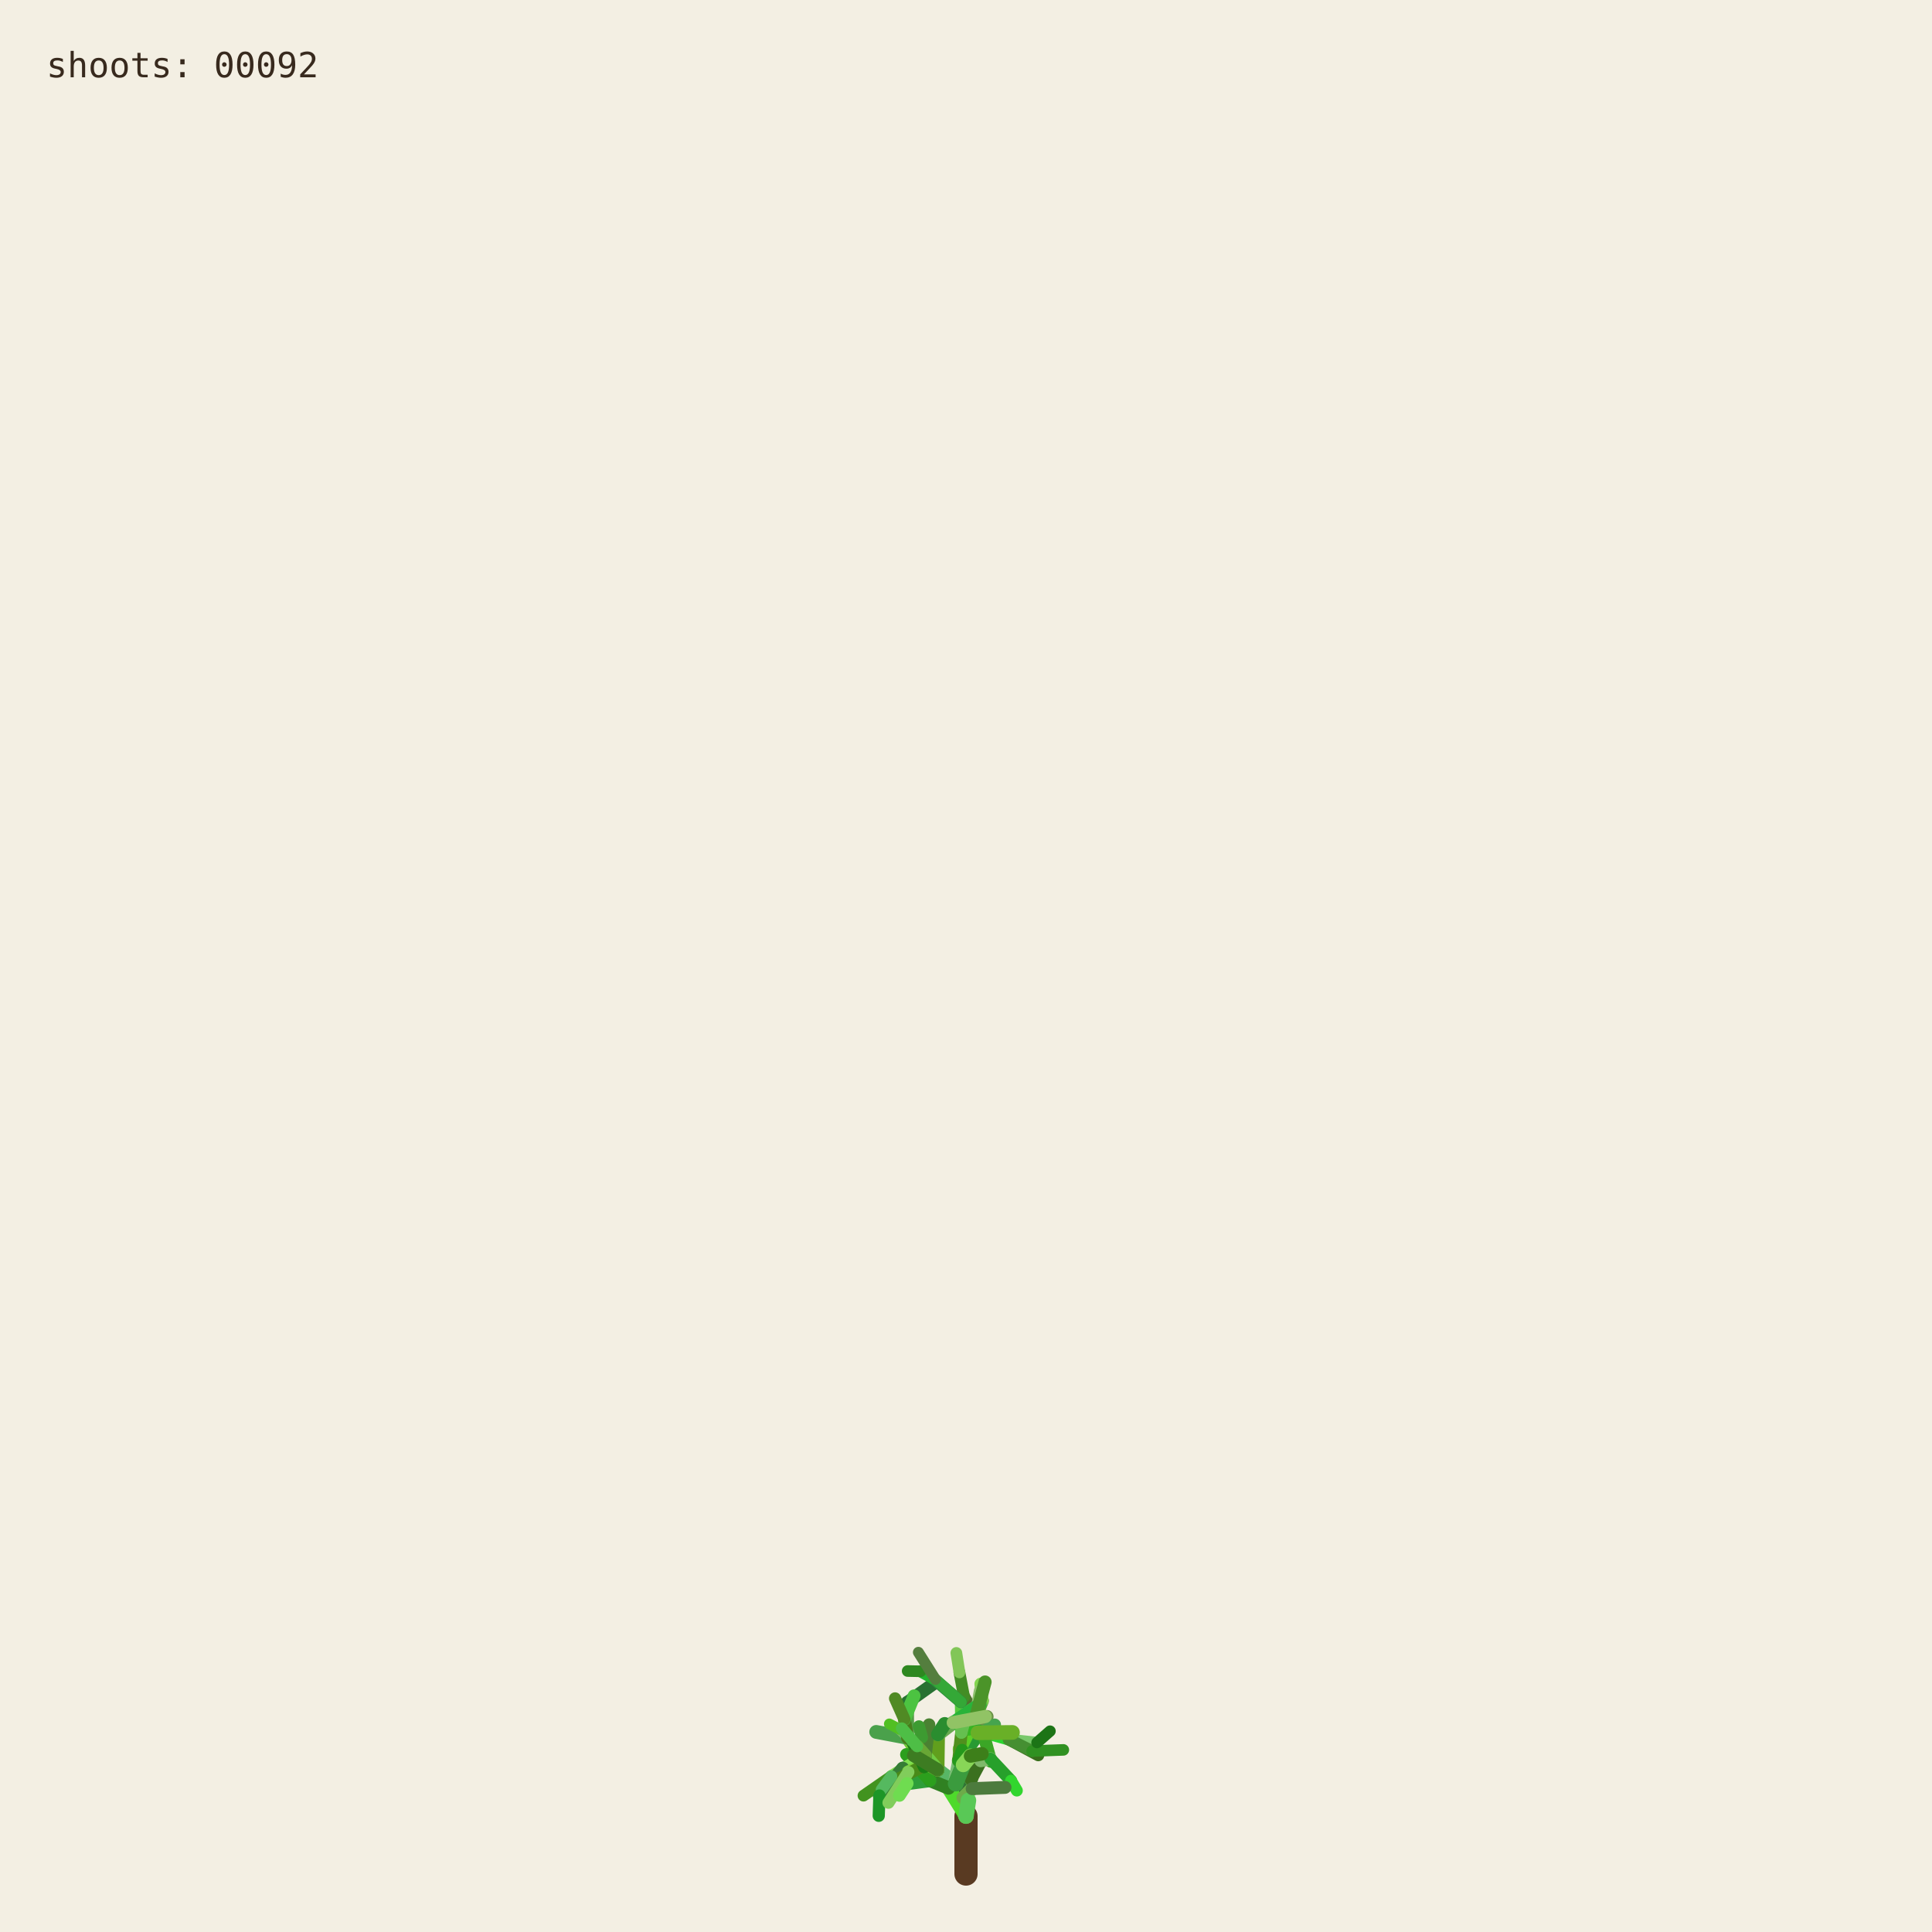
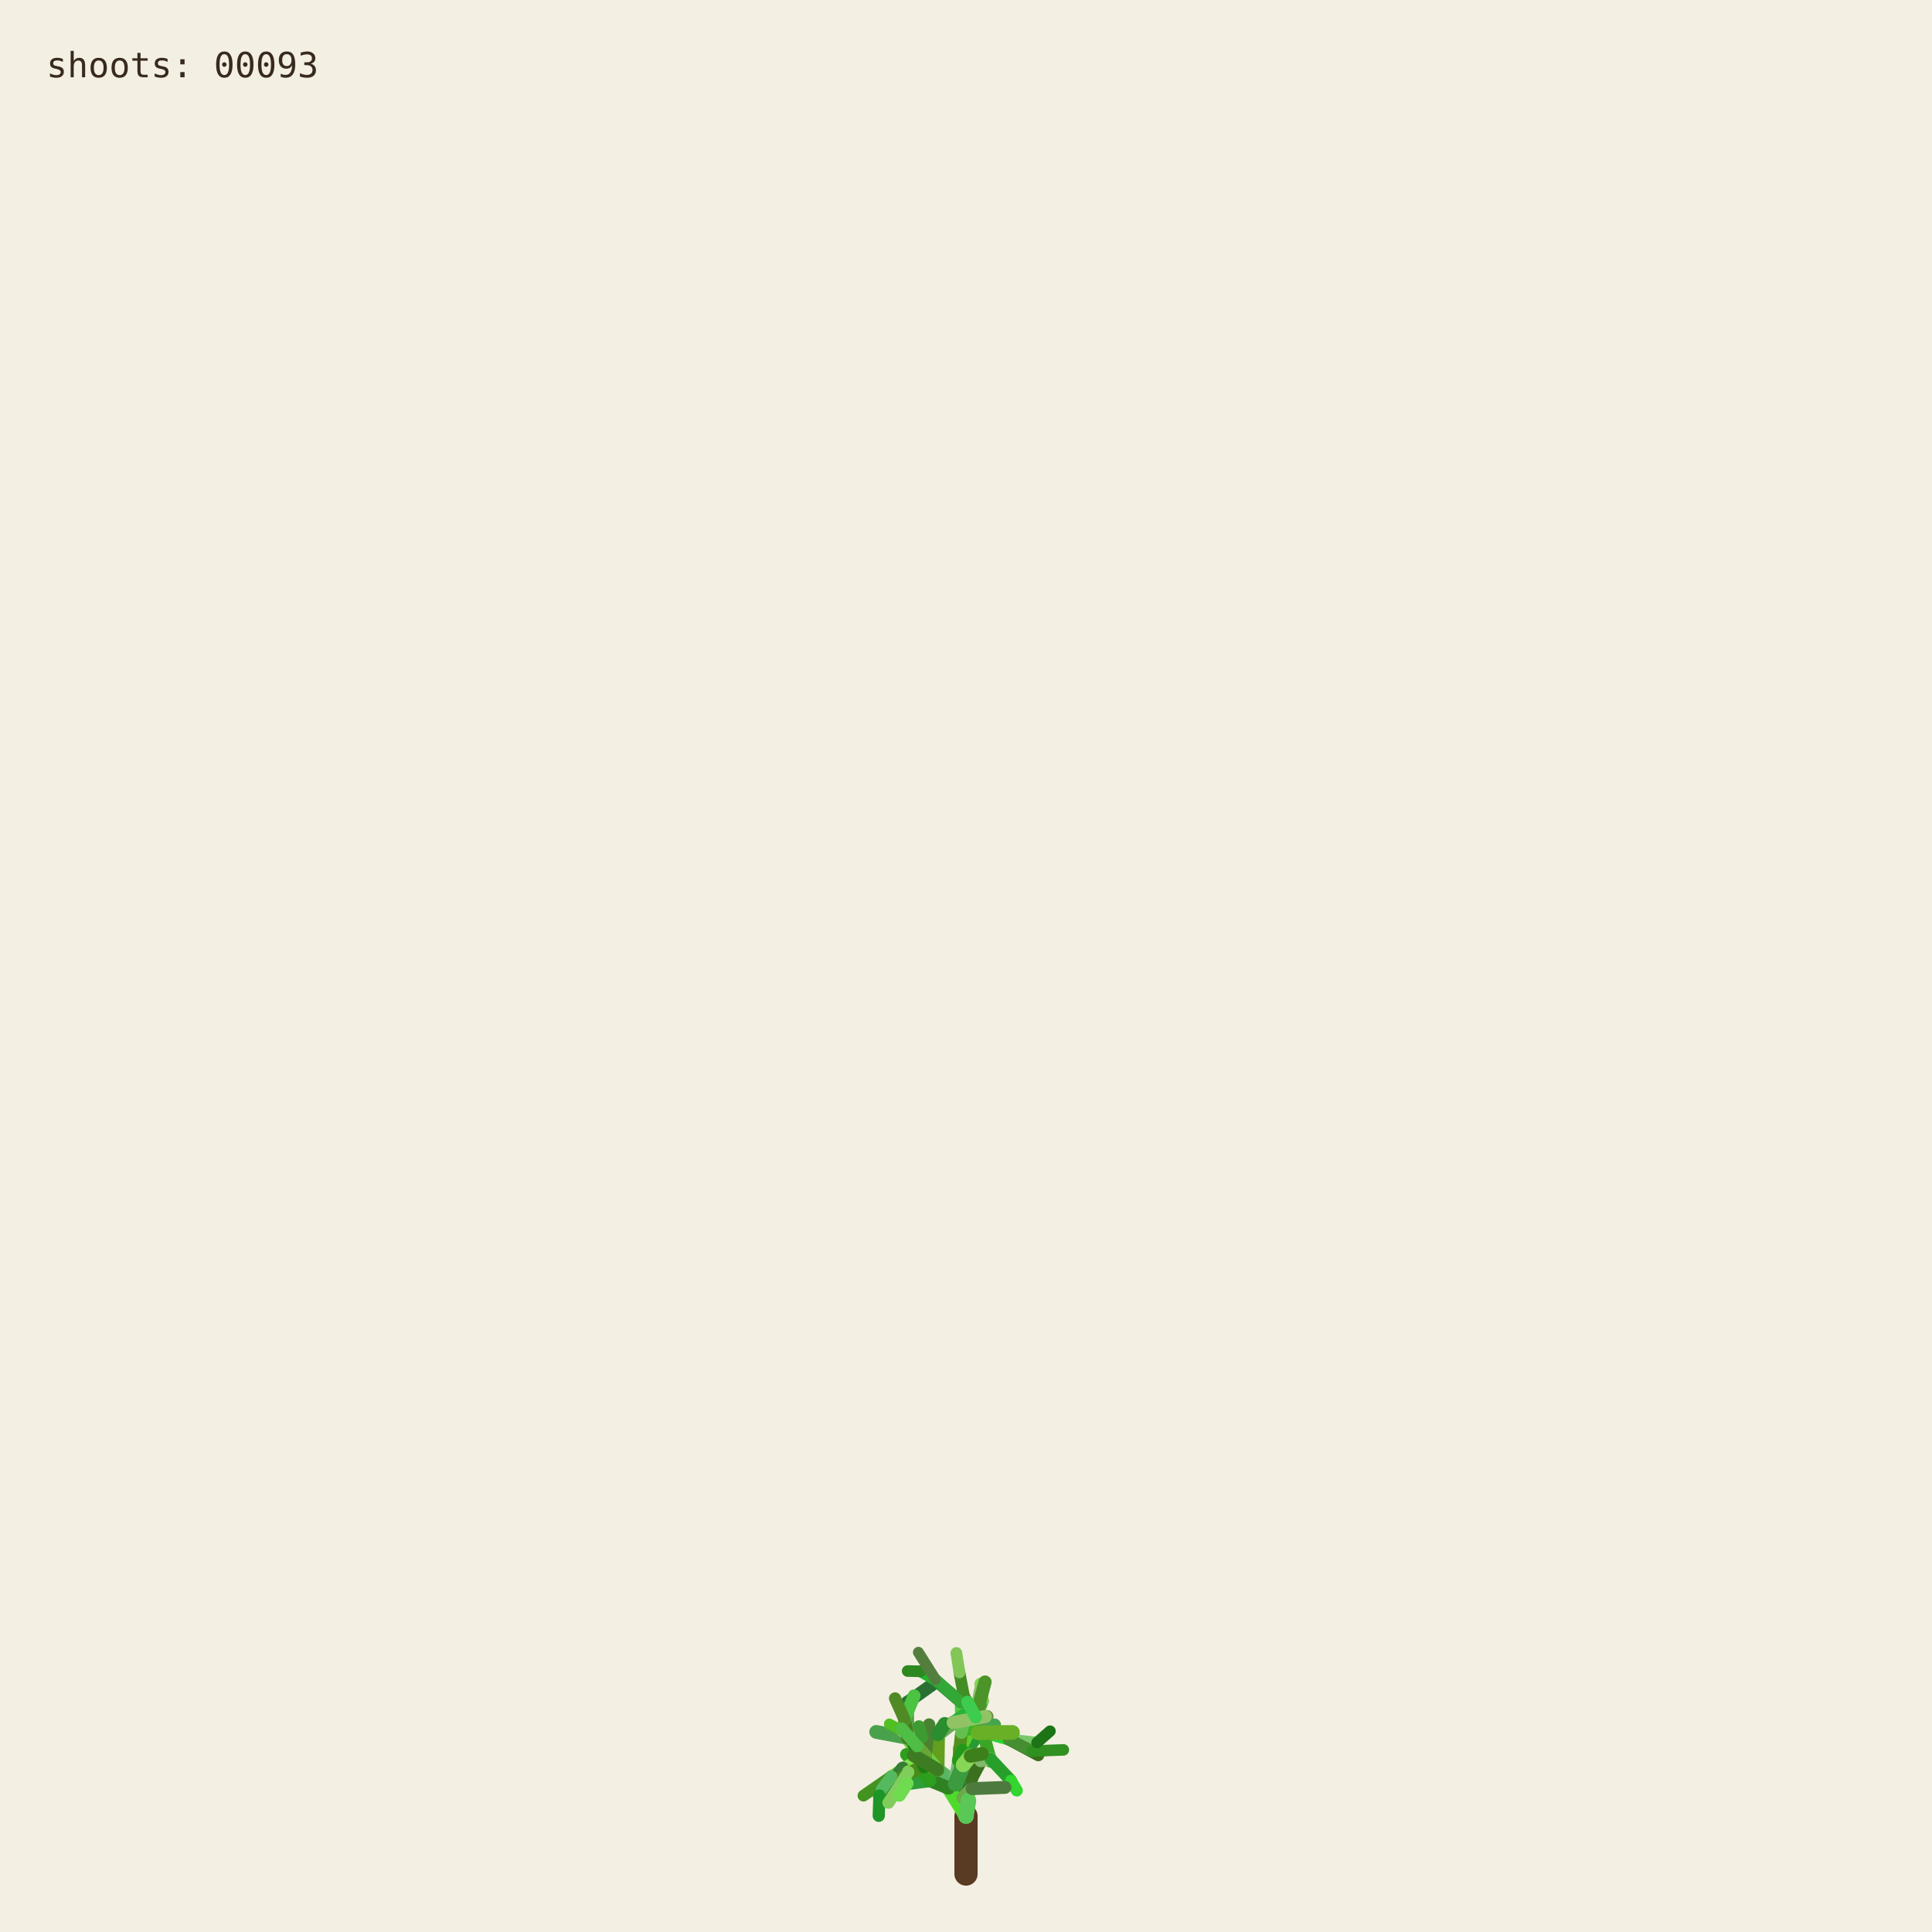
<svg xmlns="http://www.w3.org/2000/svg" viewBox="0 0 1000 1000" role="img" aria-labelledby="title desc">
  <rect width="1000" height="1000" fill="#f3efe3" />
  <g fill="none" stroke-linecap="round">
    <path d="M500 970 L500 940" stroke="#593a22" stroke-width="12" />
    <path d="M500.000 940.000 L494.591 923.254" stroke="hsl(89 50% 51%)" stroke-width="8.067" data-shoot="1" />
    <path d="M500.000 940.000 L498.548 930.480" stroke="hsl(108 42% 32%)" stroke-width="7.603" data-shoot="2" />
    <path d="M494.591 923.254 L485.237 916.016" stroke="hsl(129 39% 53%)" stroke-width="7.427" data-shoot="3" />
    <path d="M498.548 930.480 L502.606 920.794" stroke="hsl(125 41% 32%)" stroke-width="7.235" data-shoot="4" />
    <path d="M502.606 920.794 L496.770 905.343" stroke="hsl(93 34% 43%)" stroke-width="7.253" data-shoot="5" />
    <path d="M494.591 923.254 L497.365 909.040" stroke="hsl(116 35% 60%)" stroke-width="8.012" data-shoot="6" />
    <path d="M485.237 916.016 L485.497 897.710" stroke="hsl(89 69% 37%)" stroke-width="7.213" data-shoot="7" />
    <path d="M496.770 905.343 L501.215 895.004" stroke="hsl(92 66% 60%)" stroke-width="7.141" data-shoot="8" />
    <path d="M497.365 909.040 L506.164 896.866" stroke="hsl(126 59% 38%)" stroke-width="8.073" data-shoot="9" />
    <path d="M501.215 895.004 L510.832 888.548" stroke="hsl(91 35% 42%)" stroke-width="6.879" data-shoot="10" />
    <path d="M485.497 897.710 L493.416 891.622" stroke="hsl(104 36% 49%)" stroke-width="7.124" data-shoot="11" />
    <path d="M500.000 940.000 L490.927 925.443" stroke="hsl(108 70% 51%)" stroke-width="7.399" data-shoot="12" />
    <path d="M485.237 916.016 L479.157 913.325" stroke="hsl(112 69% 34%)" stroke-width="7.149" data-shoot="13" />
    <path d="M490.927 925.443 L481.351 921.527" stroke="hsl(111 58% 32%)" stroke-width="6.945" data-shoot="14" />
    <path d="M498.548 930.480 L503.173 925.799" stroke="hsl(98 40% 48%)" stroke-width="6.990" data-shoot="15" />
    <path d="M496.770 905.343 L505.035 888.845" stroke="hsl(101 68% 48%)" stroke-width="6.979" data-shoot="16" />
    <path d="M493.416 891.622 L508.817 896.643" stroke="hsl(128 70% 39%)" stroke-width="6.561" data-shoot="17" />
    <path d="M479.157 913.325 L469.750 899.500" stroke="hsl(95 57% 50%)" stroke-width="7.139" data-shoot="18" />
    <path d="M505.035 888.845 L508.436 880.301" stroke="hsl(98 53% 41%)" stroke-width="6.832" data-shoot="19" />
    <path d="M501.215 895.004 L501.550 888.479" stroke="hsl(112 68% 42%)" stroke-width="6.773" data-shoot="20" />
    <path d="M485.237 916.016 L479.029 908.697" stroke="hsl(100 57% 53%)" stroke-width="6.945" data-shoot="21" />
    <path d="M502.606 920.794 L496.127 911.207" stroke="hsl(123 62% 40%)" stroke-width="6.865" data-shoot="22" />
    <path d="M496.127 911.207 L497.635 896.782" stroke="hsl(93 65% 34%)" stroke-width="6.505" data-shoot="23" />
    <path d="M494.591 923.254 L500.793 909.571" stroke="hsl(113 71% 34%)" stroke-width="7.895" data-shoot="24" />
    <path d="M485.237 916.016 L479.462 917.793" stroke="hsl(99 66% 28%)" stroke-width="7.154" data-shoot="25" />
    <path d="M485.237 916.016 L473.231 912.147" stroke="hsl(93 38% 42%)" stroke-width="6.997" data-shoot="26" />
    <path d="M485.237 916.016 L473.737 913.680" stroke="hsl(114 35% 58%)" stroke-width="6.828" data-shoot="27" />
    <path d="M497.635 896.782 L497.395 881.015" stroke="hsl(110 56% 51%)" stroke-width="6.336" data-shoot="28" />
    <path d="M469.750 899.500 L453.522 896.436" stroke="hsl(121 37% 46%)" stroke-width="7.140" data-shoot="29" />
    <path d="M481.351 921.527 L469.530 923.105" stroke="hsl(126 55% 40%)" stroke-width="6.995" data-shoot="30" />
    <path d="M505.035 888.845 L499.035 878.436" stroke="hsl(88 42% 31%)" stroke-width="6.545" data-shoot="31" />
    <path d="M502.606 920.794 L507.653 911.330" stroke="hsl(99 57% 28%)" stroke-width="6.856" data-shoot="32" />
    <path d="M481.351 921.527 L478.279 914.724" stroke="hsl(122 35% 29%)" stroke-width="6.742" data-shoot="33" />
    <path d="M508.817 896.643 L522.168 900.369" stroke="hsl(122 67% 50%)" stroke-width="6.210" data-shoot="34" />
    <path d="M479.029 908.697 L477.185 899.261" stroke="hsl(124 64% 35%)" stroke-width="6.693" data-shoot="35" />
    <path d="M494.591 923.254 L498.563 913.442" stroke="hsl(122 45% 42%)" stroke-width="7.987" data-shoot="36" />
    <path d="M473.737 913.680 L467.283 915.265" stroke="hsl(125 60% 37%)" stroke-width="6.814" data-shoot="37" />
    <path d="M481.351 921.527 L469.226 908.135" stroke="hsl(113 69% 37%)" stroke-width="6.660" data-shoot="38" />
    <path d="M473.231 912.147 L461.374 919.424" stroke="hsl(100 70% 60%)" stroke-width="6.453" data-shoot="39" />
    <path d="M497.635 896.782 L500.334 886.420" stroke="hsl(108 47% 53%)" stroke-width="6.302" data-shoot="40" />
    <path d="M467.283 915.265 L455.168 929.331" stroke="hsl(120 40% 35%)" stroke-width="6.786" data-shoot="41" />
    <path d="M508.817 896.643 L512.869 911.725" stroke="hsl(110 63% 40%)" stroke-width="6.518" data-shoot="42" />
    <path d="M496.127 911.207 L497.987 905.795" stroke="hsl(115 70% 35%)" stroke-width="6.363" data-shoot="43" />
    <path d="M507.653 911.330 L512.674 910.357" stroke="hsl(104 36% 57%)" stroke-width="6.747" data-shoot="44" />
    <path d="M479.157 913.325 L470.181 917.185" stroke="hsl(95 64% 53%)" stroke-width="6.833" data-shoot="45" />
    <path d="M469.750 899.500 L469.633 881.151" stroke="hsl(111 38% 45%)" stroke-width="6.815" data-shoot="46" />
    <path d="M479.029 908.697 L480.879 892.655" stroke="hsl(102 44% 35%)" stroke-width="6.467" data-shoot="47" />
    <path d="M500.334 886.420 L507.457 881.593" stroke="hsl(118 47% 56%)" stroke-width="6.197" data-shoot="48" />
    <path d="M461.374 919.424 L446.935 929.431" stroke="hsl(102 65% 35%)" stroke-width="6.069" data-shoot="49" />
    <path d="M508.436 880.301 L507.585 871.602" stroke="hsl(97 61% 57%)" stroke-width="6.448" data-shoot="50" />
    <path d="M512.674 910.357 L523.304 921.702" stroke="hsl(122 61% 39%)" stroke-width="6.341" data-shoot="51" />
    <path d="M500.000 940.000 L501.279 931.882" stroke="hsl(118 51% 56%)" stroke-width="7.998" data-shoot="52" />
    <path d="M499.035 878.436 L496.590 865.625" stroke="hsl(103 58% 35%)" stroke-width="6.115" data-shoot="53" />
    <path d="M485.497 897.710 L488.970 892.287" stroke="hsl(123 54% 36%)" stroke-width="7.087" data-shoot="54" />
    <path d="M496.590 865.625 L495.009 855.557" stroke="hsl(97 49% 56%)" stroke-width="6.061" data-shoot="55" />
    <path d="M469.633 881.151 L484.418 870.623" stroke="hsl(128 48% 30%)" stroke-width="6.659" data-shoot="56" />
    <path d="M485.237 916.016 L477.752 911.974" stroke="hsl(90 58% 50%)" stroke-width="6.898" data-shoot="57" />
    <path d="M498.563 913.442 L502.383 908.863" stroke="hsl(97 61% 59%)" stroke-width="7.688" data-shoot="58" />
    <path d="M479.157 913.325 L464.639 921.037" stroke="hsl(94 69% 32%)" stroke-width="6.531" data-shoot="59" />
    <path d="M478.279 914.724 L471.794 900.929" stroke="hsl(117 71% 29%)" stroke-width="6.231" data-shoot="60" />
    <path d="M522.168 900.369 L536.734 901.964" stroke="hsl(111 46% 60%)" stroke-width="6.038" data-shoot="61" />
    <path d="M471.794 900.929 L465.848 895.170" stroke="hsl(103 40% 56%)" stroke-width="5.768" data-shoot="62" />
    <path d="M469.750 899.500 L468.128 889.982" stroke="hsl(93 64% 30%)" stroke-width="6.667" data-shoot="63" />
    <path d="M477.185 899.261 L475.657 893.582" stroke="hsl(113 52% 40%)" stroke-width="6.319" data-shoot="64" />
    <path d="M479.029 908.697 L474.737 903.891" stroke="hsl(93 52% 43%)" stroke-width="6.709" data-shoot="65" />
    <path d="M523.304 921.702 L526.314 926.781" stroke="hsl(119 67% 51%)" stroke-width="6.166" data-shoot="66" />
    <path d="M505.035 888.845 L507.387 875.338" stroke="hsl(96 40% 59%)" stroke-width="6.739" data-shoot="67" />
    <path d="M522.168 900.369 L537.413 908.545" stroke="hsl(99 61% 27%)" stroke-width="6.155" data-shoot="68" />
    <path d="M497.395 881.015 L483.011 868.683" stroke="hsl(129 53% 36%)" stroke-width="6.314" data-shoot="69" />
    <path d="M522.168 900.369 L534.219 906.339" stroke="hsl(108 48% 38%)" stroke-width="6.199" data-shoot="70" />
    <path d="M493.416 891.622 L507.262 882.093" stroke="hsl(127 63% 43%)" stroke-width="6.826" data-shoot="71" />
    <path d="M502.383 908.863 L508.238 907.761" stroke="hsl(99 66% 30%)" stroke-width="7.032" data-shoot="72" />
    <path d="M508.817 896.643 L514.829 892.790" stroke="hsl(125 40% 46%)" stroke-width="6.585" data-shoot="73" />
    <path d="M468.128 889.982 L473.133 877.764" stroke="hsl(115 52% 51%)" stroke-width="6.671" data-shoot="74" />
    <path d="M465.848 895.170 L460.313 892.280" stroke="hsl(102 70% 44%)" stroke-width="5.549" data-shoot="75" />
    <path d="M468.128 889.982 L463.284 879.089" stroke="hsl(94 59% 34%)" stroke-width="6.302" data-shoot="76" />
    <path d="M461.374 919.424 L456.357 926.300" stroke="hsl(126 42% 53%)" stroke-width="6.125" data-shoot="77" />
    <path d="M483.011 868.683 L476.458 865.059" stroke="hsl(124 68% 42%)" stroke-width="6.199" data-shoot="78" />
    <path d="M455.168 929.331 L454.837 939.862" stroke="hsl(125 68% 35%)" stroke-width="6.316" data-shoot="79" />
    <path d="M534.219 906.339 L550.383 905.736" stroke="hsl(112 63% 35%)" stroke-width="5.969" data-shoot="80" />
    <path d="M470.181 917.185 L459.860 933.116" stroke="hsl(100 53% 58%)" stroke-width="6.224" data-shoot="81" />
    <path d="M497.395 881.015 L484.197 869.260" stroke="hsl(122 53% 43%)" stroke-width="5.862" data-shoot="82" />
    <path d="M536.734 901.964 L543.504 896.023" stroke="hsl(116 68% 27%)" stroke-width="5.871" data-shoot="83" />
    <path d="M476.458 865.059 L469.801 864.922" stroke="hsl(112 62% 33%)" stroke-width="6.006" data-shoot="84" />
    <path d="M506.164 896.866 L524.059 896.699" stroke="hsl(91 64% 42%)" stroke-width="7.575" data-shoot="85" />
    <path d="M485.237 916.016 L472.910 908.590" stroke="hsl(102 57% 31%)" stroke-width="6.875" data-shoot="86" />
    <path d="M469.530 923.105 L465.520 929.278" stroke="hsl(107 67% 59%)" stroke-width="6.616" data-shoot="87" />
    <path d="M505.035 888.845 L509.868 870.612" stroke="hsl(101 57% 37%)" stroke-width="6.791" data-shoot="88" />
    <path d="M493.416 891.622 L509.951 888.485" stroke="hsl(92 44% 58%)" stroke-width="6.812" data-shoot="89" />
    <path d="M503.173 925.799 L520.191 925.155" stroke="hsl(105 34% 36%)" stroke-width="6.682" data-shoot="90" />
    <path d="M474.737 903.891 L466.772 894.583" stroke="hsl(116 48% 51%)" stroke-width="6.158" data-shoot="91" />
    <path d="M484.197 869.260 L475.358 855.233" stroke="hsl(100 34% 37%)" stroke-width="5.647" data-shoot="92" />
+     <path d="M505.035 888.845 L500.829 880.951" stroke="hsl(127 58% 52%)" stroke-width="6.474" data-shoot="93" />
  </g>
-   <text x="24" y="40" font-family="monospace" font-size="18" fill="#382a1e">shoots: 00092</text>
+   <text x="24" y="40" font-family="monospace" font-size="18" fill="#382a1e">shoots: 00093</text>
</svg>
